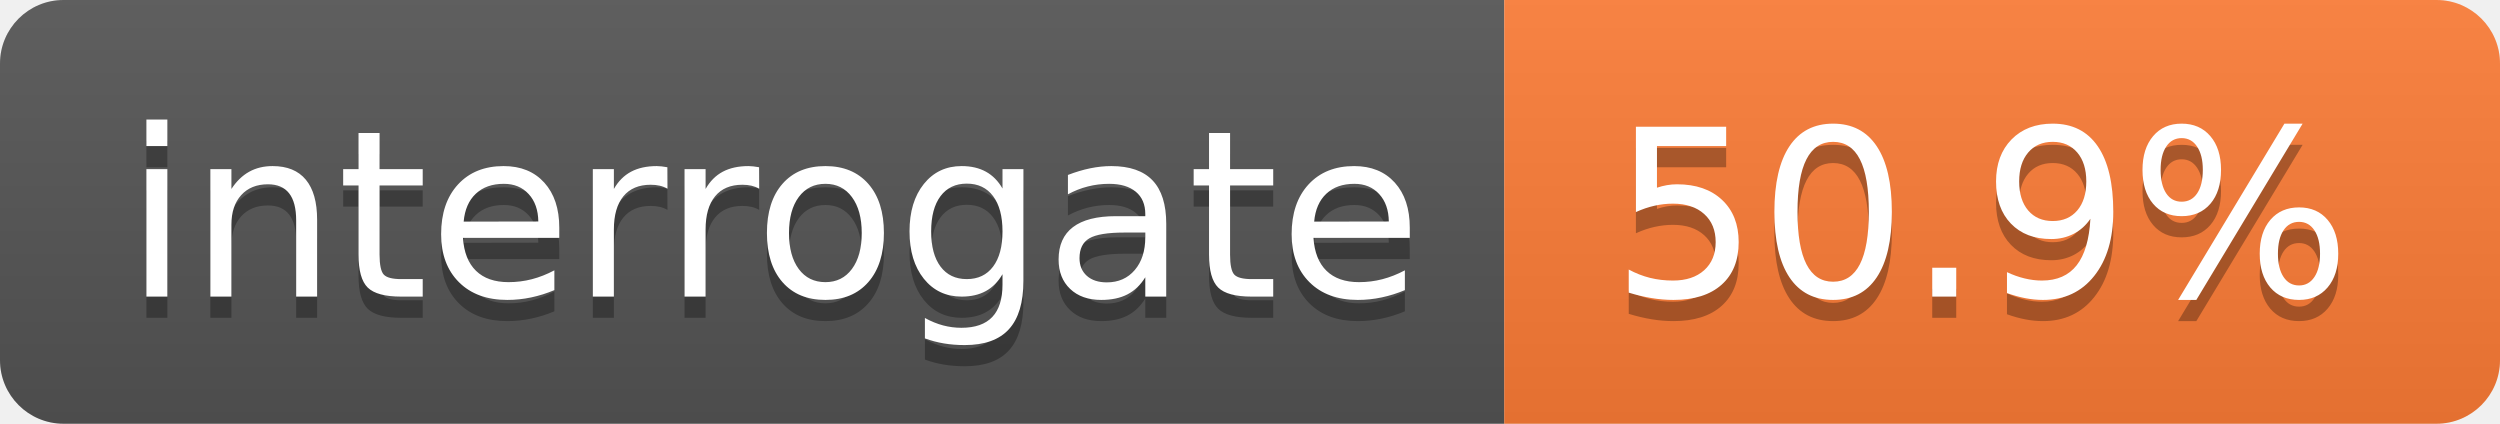
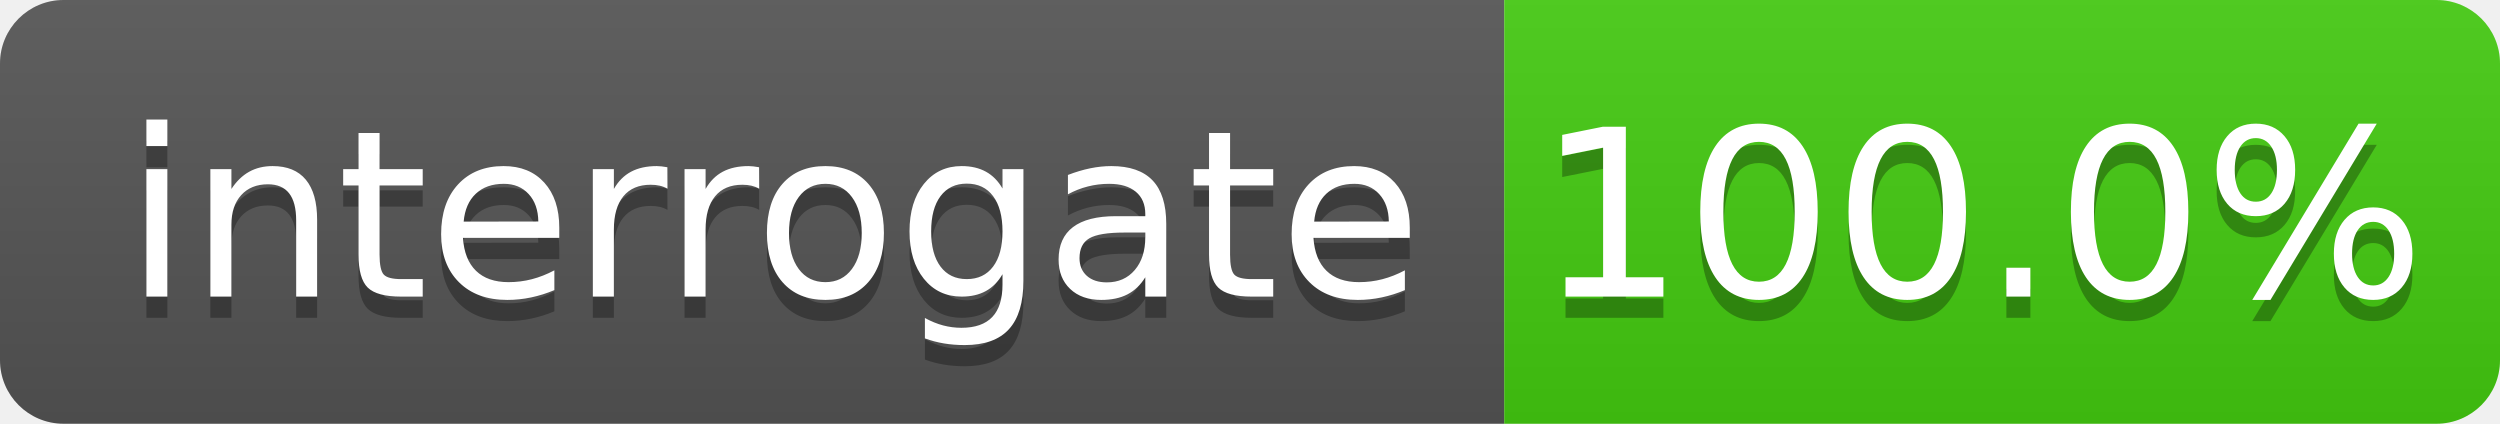
<svg xmlns="http://www.w3.org/2000/svg" width="118" height="20">
  <linearGradient id="s" x2="0" y2="100%">
    <stop offset="0" stop-color="#bbb" stop-opacity=".1" />
    <stop offset="1" stop-opacity=".1" />
  </linearGradient>
  <clipPath id="r">
    <rect width="118" height="20" rx="3" fill="#fff" />
  </clipPath>
  <g clip-path="url(#r)">
    <rect width="71" height="20" fill="#555" />
-     <rect x="71" width="47" height="20" data-interrogate="color" fill="#fe7d37" />
+     <rect x="71" width="47" height="20" data-interrogate="color" fill="#4c1" />
    <rect width="118" height="20" fill="url(#s)" />
  </g>
  <g fill="#fff" text-anchor="middle" font-family="DejaVu Sans,Verdana,Geneva,sans-serif" font-size="110">
    <text x="365" y="150" fill="#010101" fill-opacity=".3" transform="scale(.1)" textLength="610">interrogate</text>
    <text x="365" y="140" transform="scale(.1)" textLength="610">interrogate</text>
-     <text x="935" y="150" fill="#010101" fill-opacity=".3" transform="scale(.1)" textLength="370" data-interrogate="result">50.9%</text>
-     <text x="935" y="140" transform="scale(.1)" textLength="370" data-interrogate="result">50.9%</text>
+     <text x="935" y="150" fill="#010101" fill-opacity=".3" transform="scale(.1)" textLength="370" data-interrogate="result">100.0%</text>
+     <text x="935" y="140" transform="scale(.1)" textLength="370" data-interrogate="result">100.0%</text>
  </g>
</svg>
